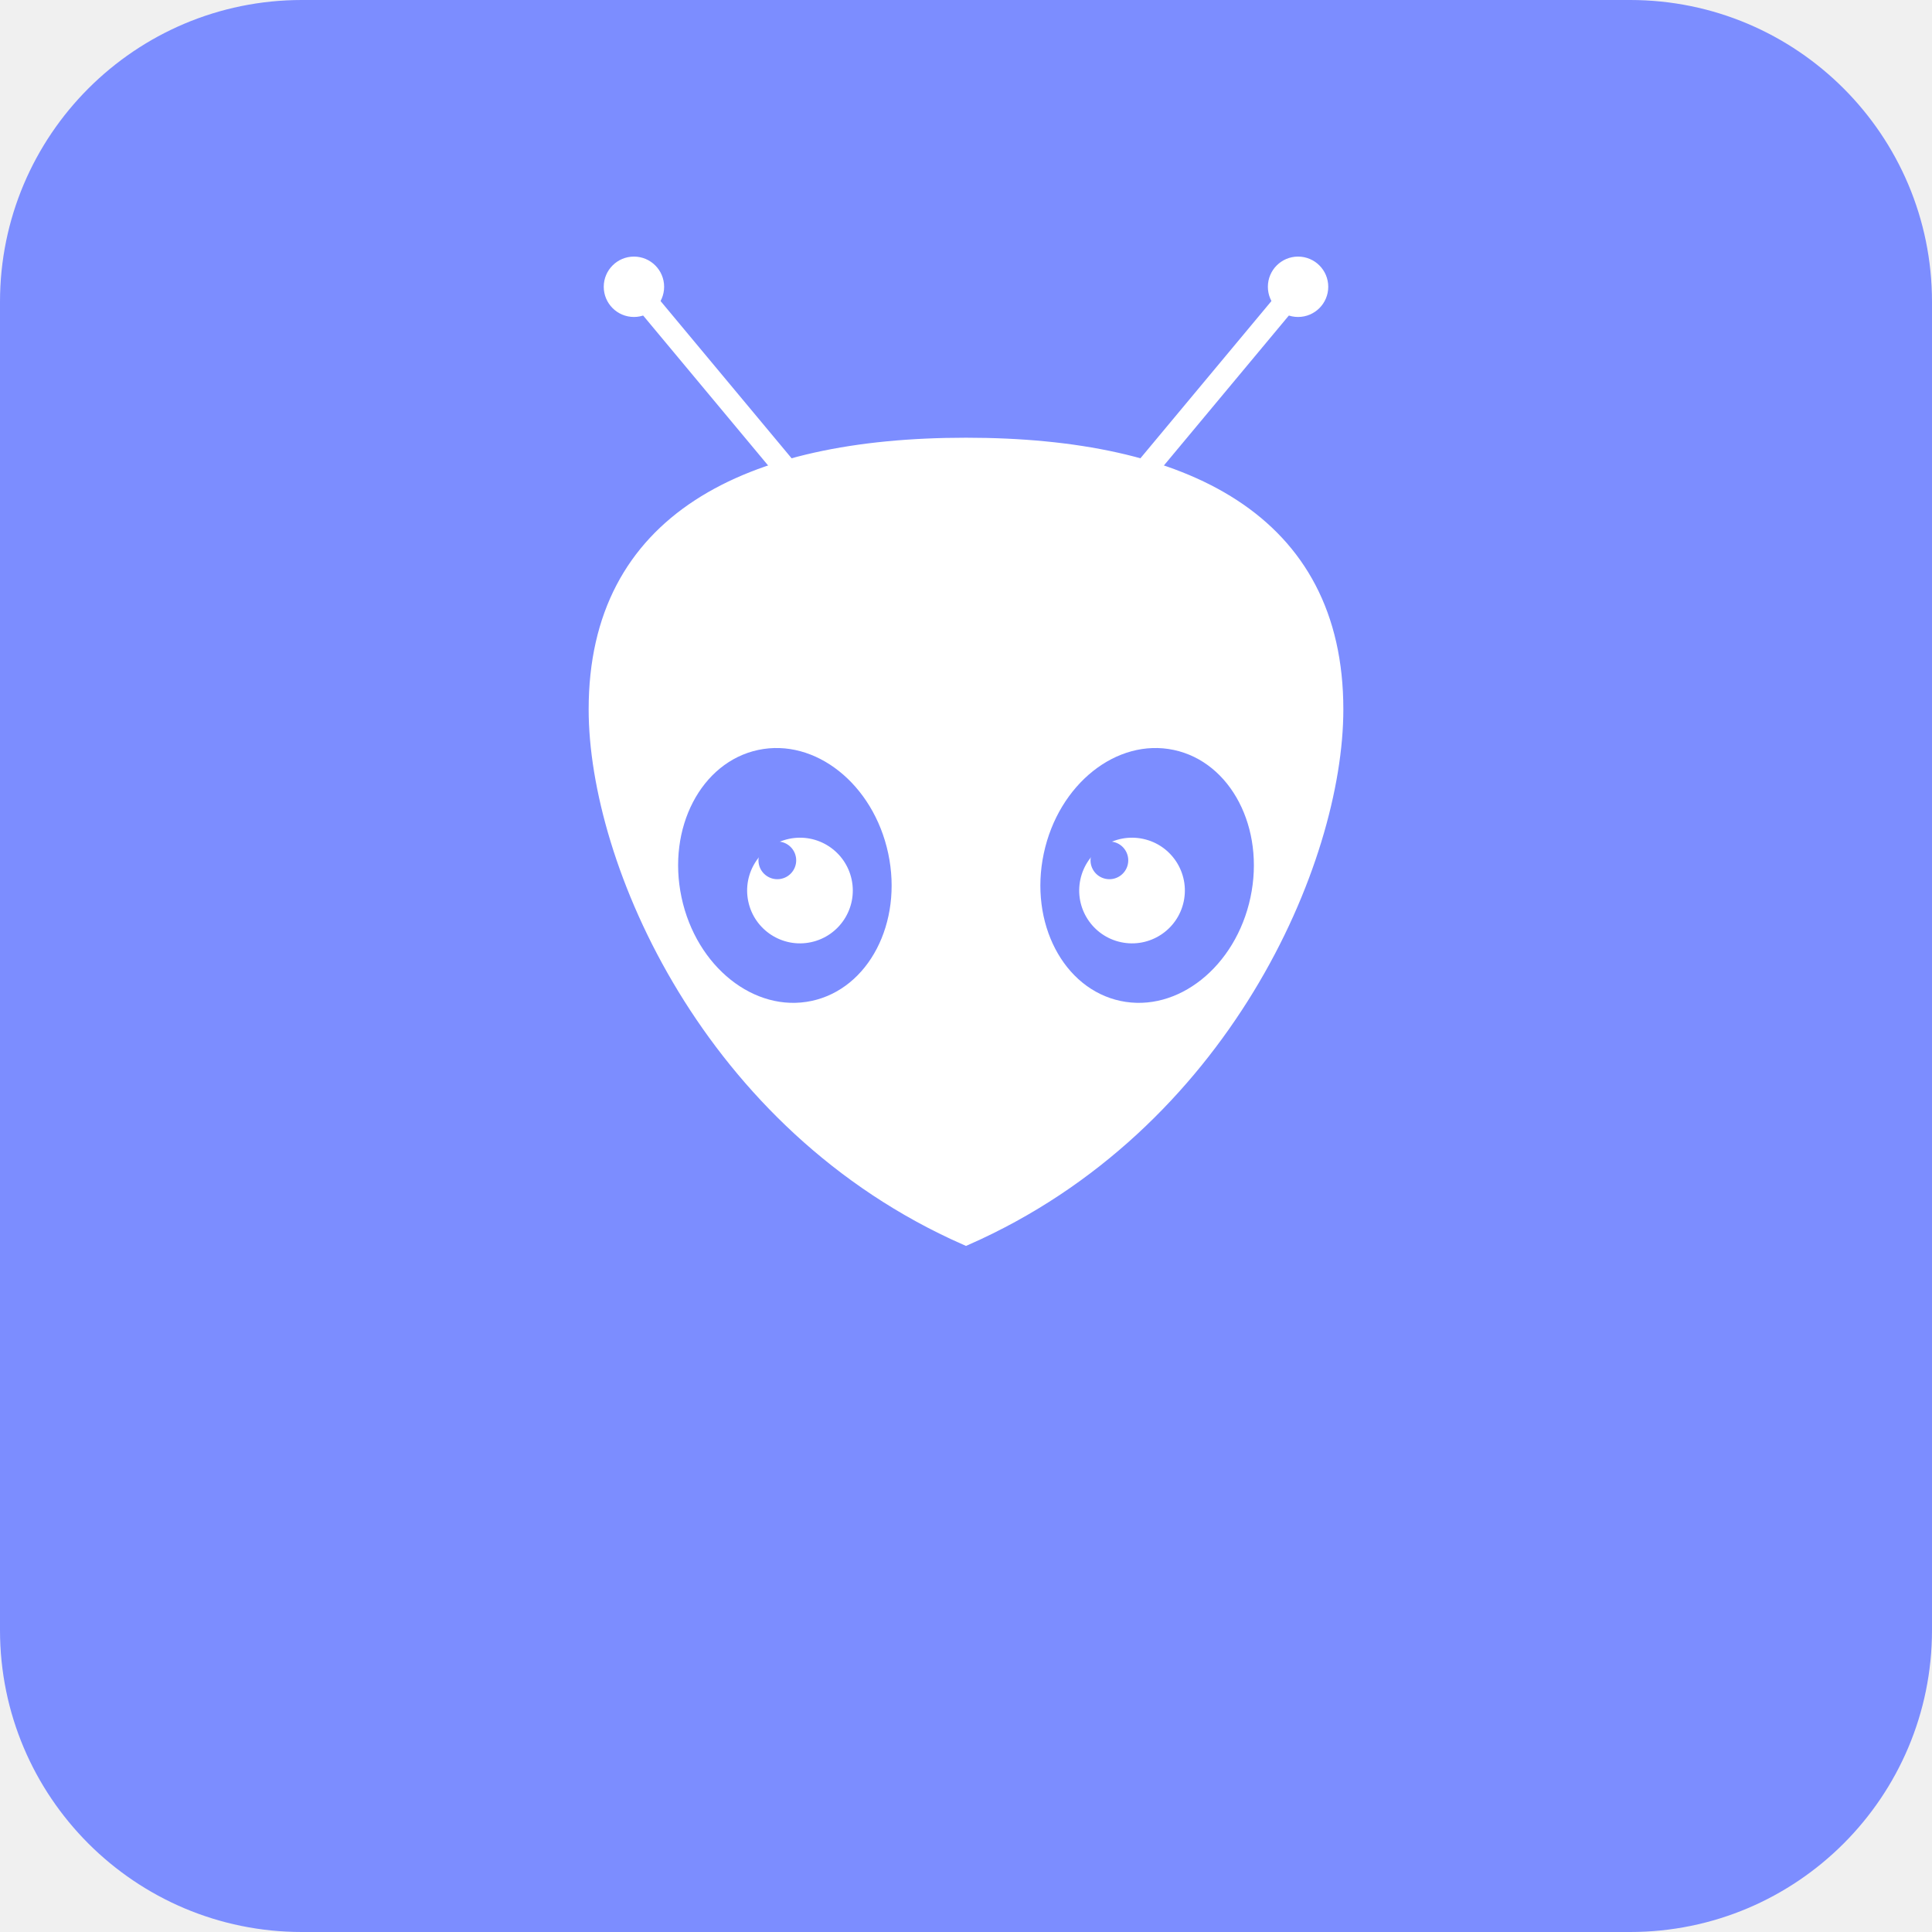
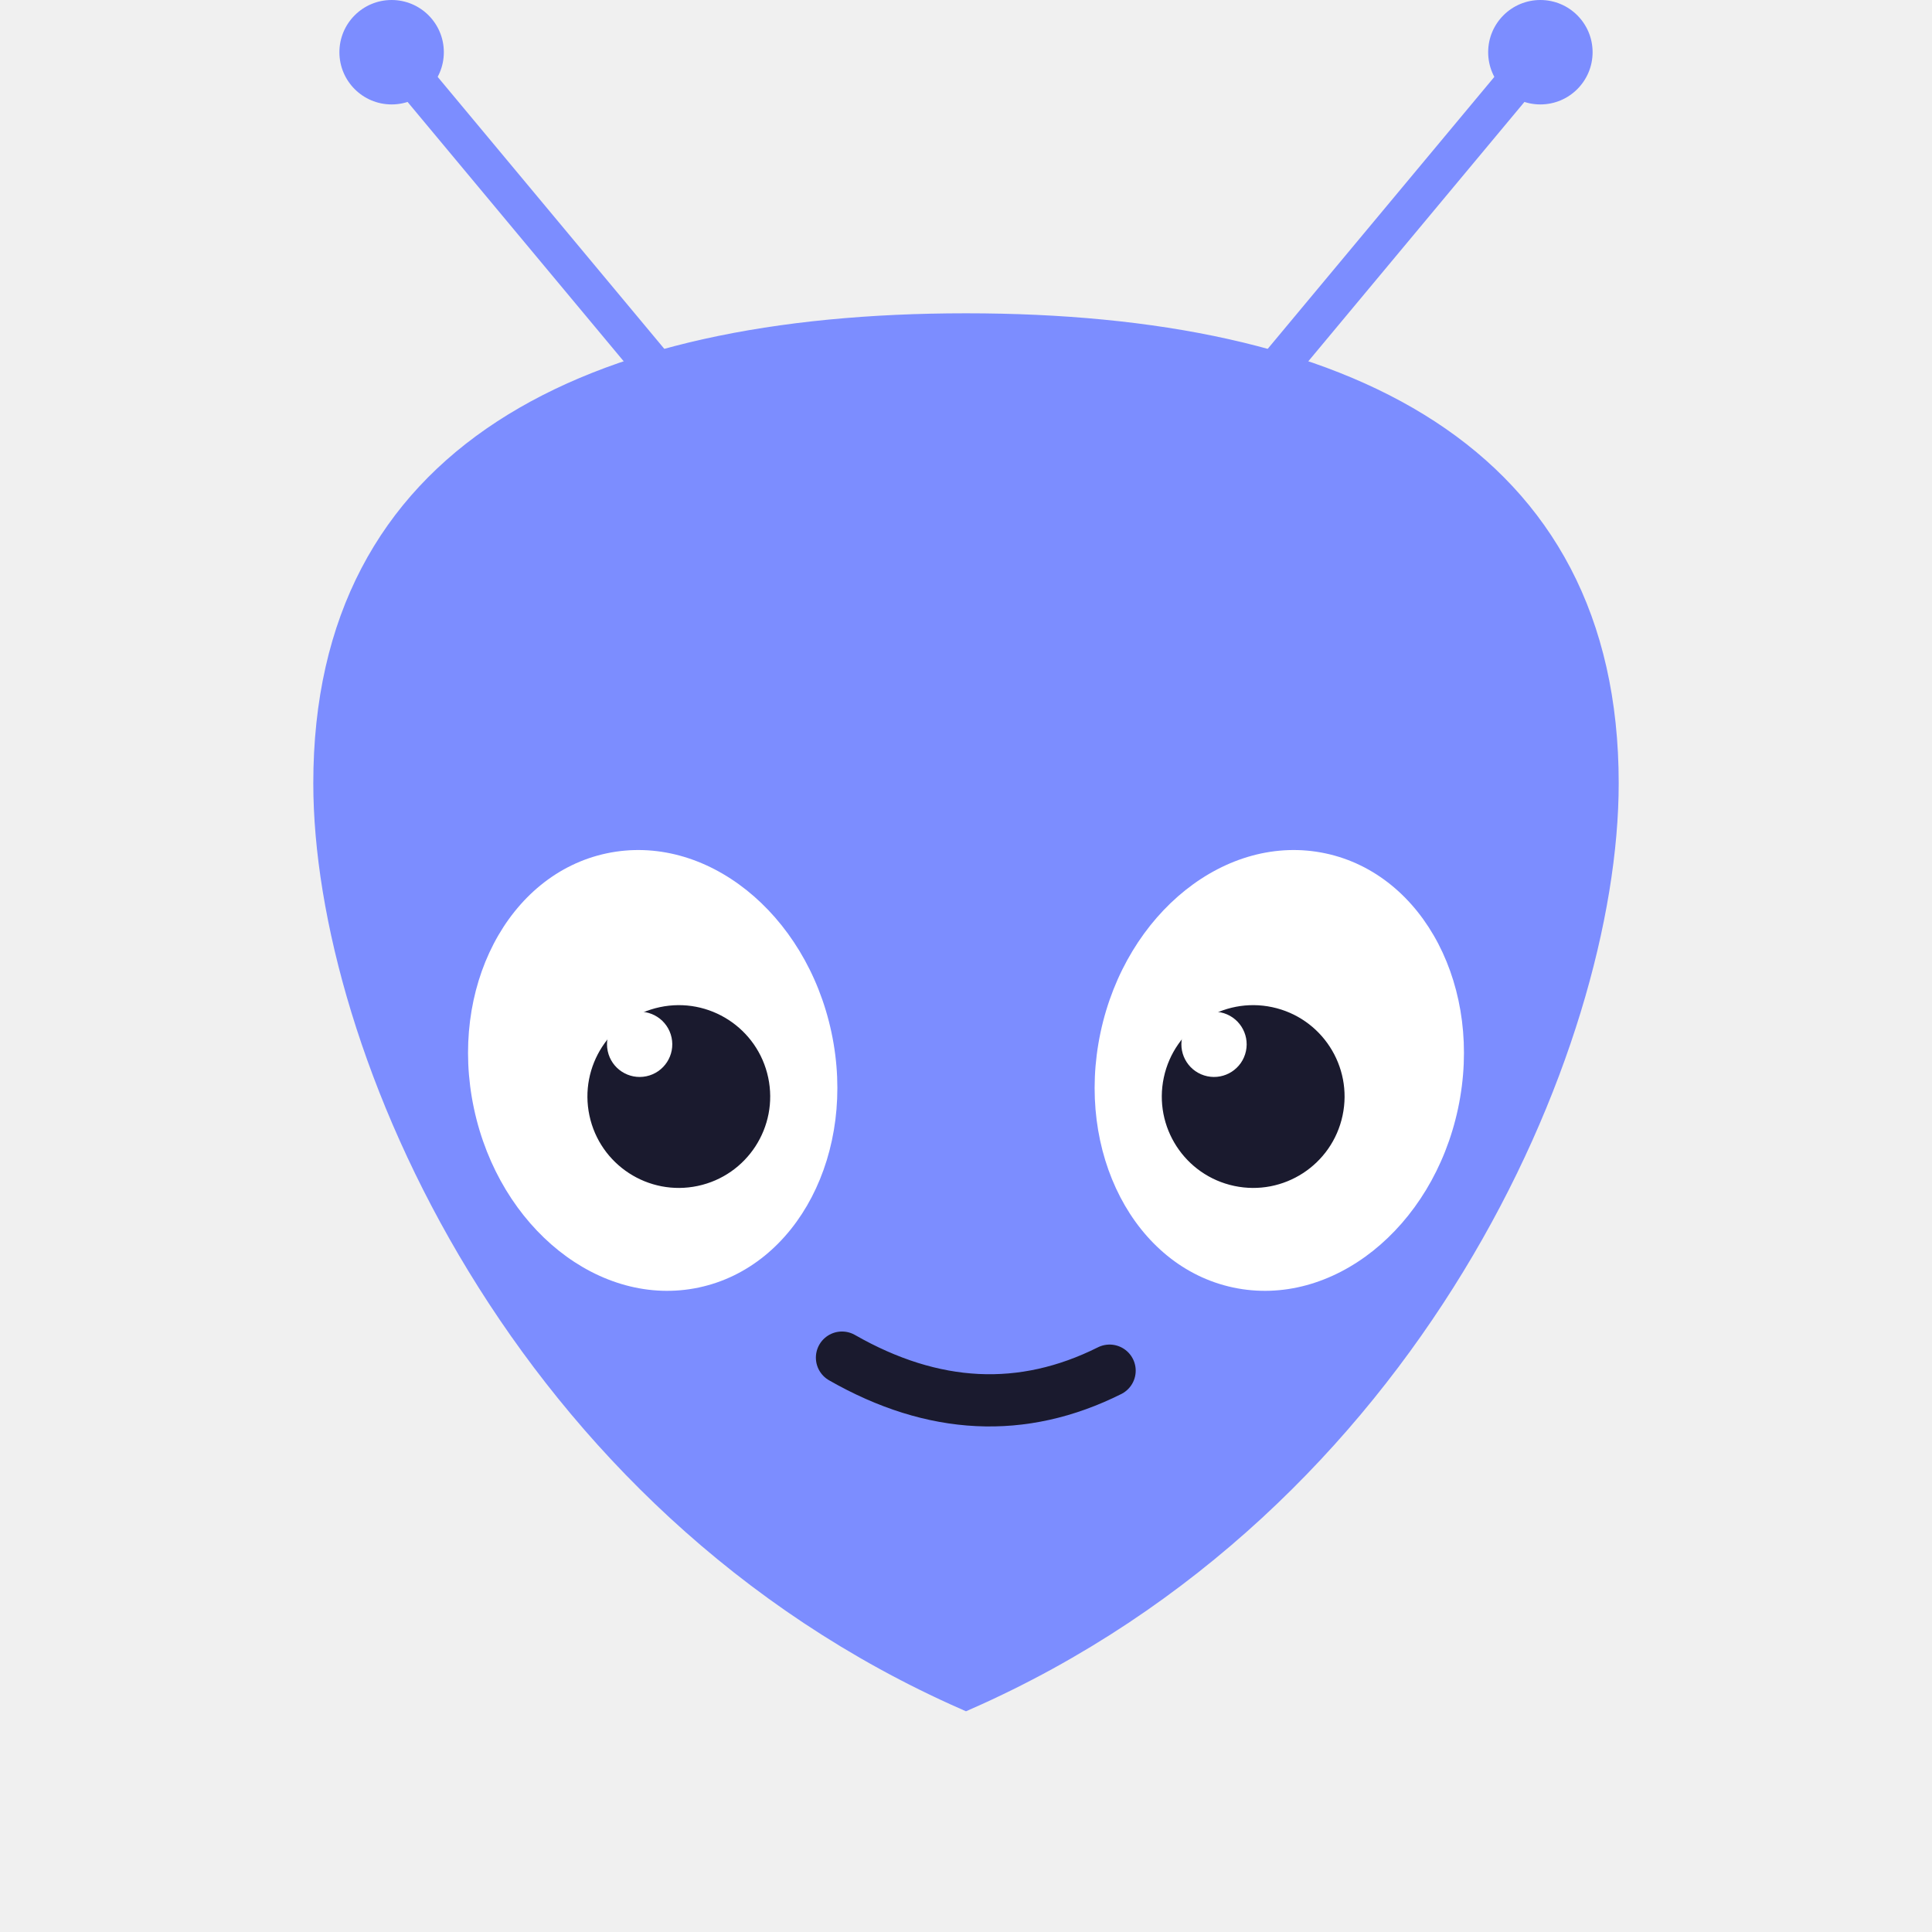
- <svg xmlns="http://www.w3.org/2000/svg" viewBox="0 0 512 512">
-   <rect width="512" height="512" rx="80" fill="#7c8dff" />
-   <g transform="translate(128, 108) scale(1.0)">
-     <path d="M 128 220 C 60 190, 30 120, 30 80 C 30 30, 70 10, 128 10 C 186 10, 226 30, 226 80 C 226 120, 196 190, 128 220 Z" fill="#ffffff" stroke="#ffffff" stroke-width="4" />
-     <path d="M100 40 L 40 -32" stroke="#ffffff" stroke-width="6" stroke-linecap="round" />
-     <path d="M156 40 L 216 -32" stroke="#ffffff" stroke-width="6" stroke-linecap="round" />
-     <circle cx="40" cy="-32" r="8" fill="#ffffff" />
-     <circle cx="216" cy="-32" r="8" fill="#ffffff" />
-     <ellipse cx="80" cy="124" rx="28" ry="34" fill="#7c8dff" transform="rotate(-12 80 124)" />
-     <circle cx="84" cy="128" r="14" fill="#ffffff" transform="rotate(-12 84 128)" />
-     <circle cx="78" cy="120" r="5" fill="#7c8dff" transform="rotate(-12 78 120)" />
-     <ellipse cx="176" cy="124" rx="28" ry="34" fill="#7c8dff" transform="rotate(12 176 124)" />
-     <circle cx="172" cy="128" r="14" fill="#ffffff" transform="rotate(12 172 128)" />
-     <circle cx="166" cy="120" r="5" fill="#7c8dff" transform="rotate(12 166 120)" />
-     <path d="M100 172 Q 128 190 156 178" stroke="#ffffff" stroke-width="8" stroke-linecap="round" fill="none" />
-   </g>
+ <svg xmlns="http://www.w3.org/2000/svg" width="512" height="512" viewBox="0 -40 256 296">
+   <path d="M 128 220 C 60 190, 30 120, 30 80 C 30 30, 70 10, 128 10 C 186 10, 226 30, 226 80 C 226 120, 196 190, 128 220 Z" fill="#7c8dff" stroke="#7c8dff" stroke-width="4" />
+   <path d="M100 40 L 40 -32" stroke="#7c8dff" stroke-width="6" stroke-linecap="round" />
+   <path d="M156 40 L 216 -32" stroke="#7c8dff" stroke-width="6" stroke-linecap="round" />
+   <circle cx="40" cy="-32" r="8" fill="#7c8dff" />
+   <circle cx="216" cy="-32" r="8" fill="#7c8dff" />
+   <ellipse cx="80" cy="124" rx="28" ry="34" fill="#ffffff" transform="rotate(-12 80 124)" />
+   <circle cx="84" cy="128" r="14" fill="#1a1a2e" transform="rotate(-12 84 128)" />
+   <circle cx="78" cy="120" r="5" fill="#ffffff" transform="rotate(-12 78 120)" />
+   <ellipse cx="176" cy="124" rx="28" ry="34" fill="#ffffff" transform="rotate(12 176 124)" />
+   <circle cx="172" cy="128" r="14" fill="#1a1a2e" transform="rotate(12 172 128)" />
+   <circle cx="166" cy="120" r="5" fill="#ffffff" transform="rotate(12 166 120)" />
+   <path d="M109 168 Q 130 180 150 170" stroke="#1a1a2e" stroke-width="8" stroke-linecap="round" fill="none" />
</svg>
